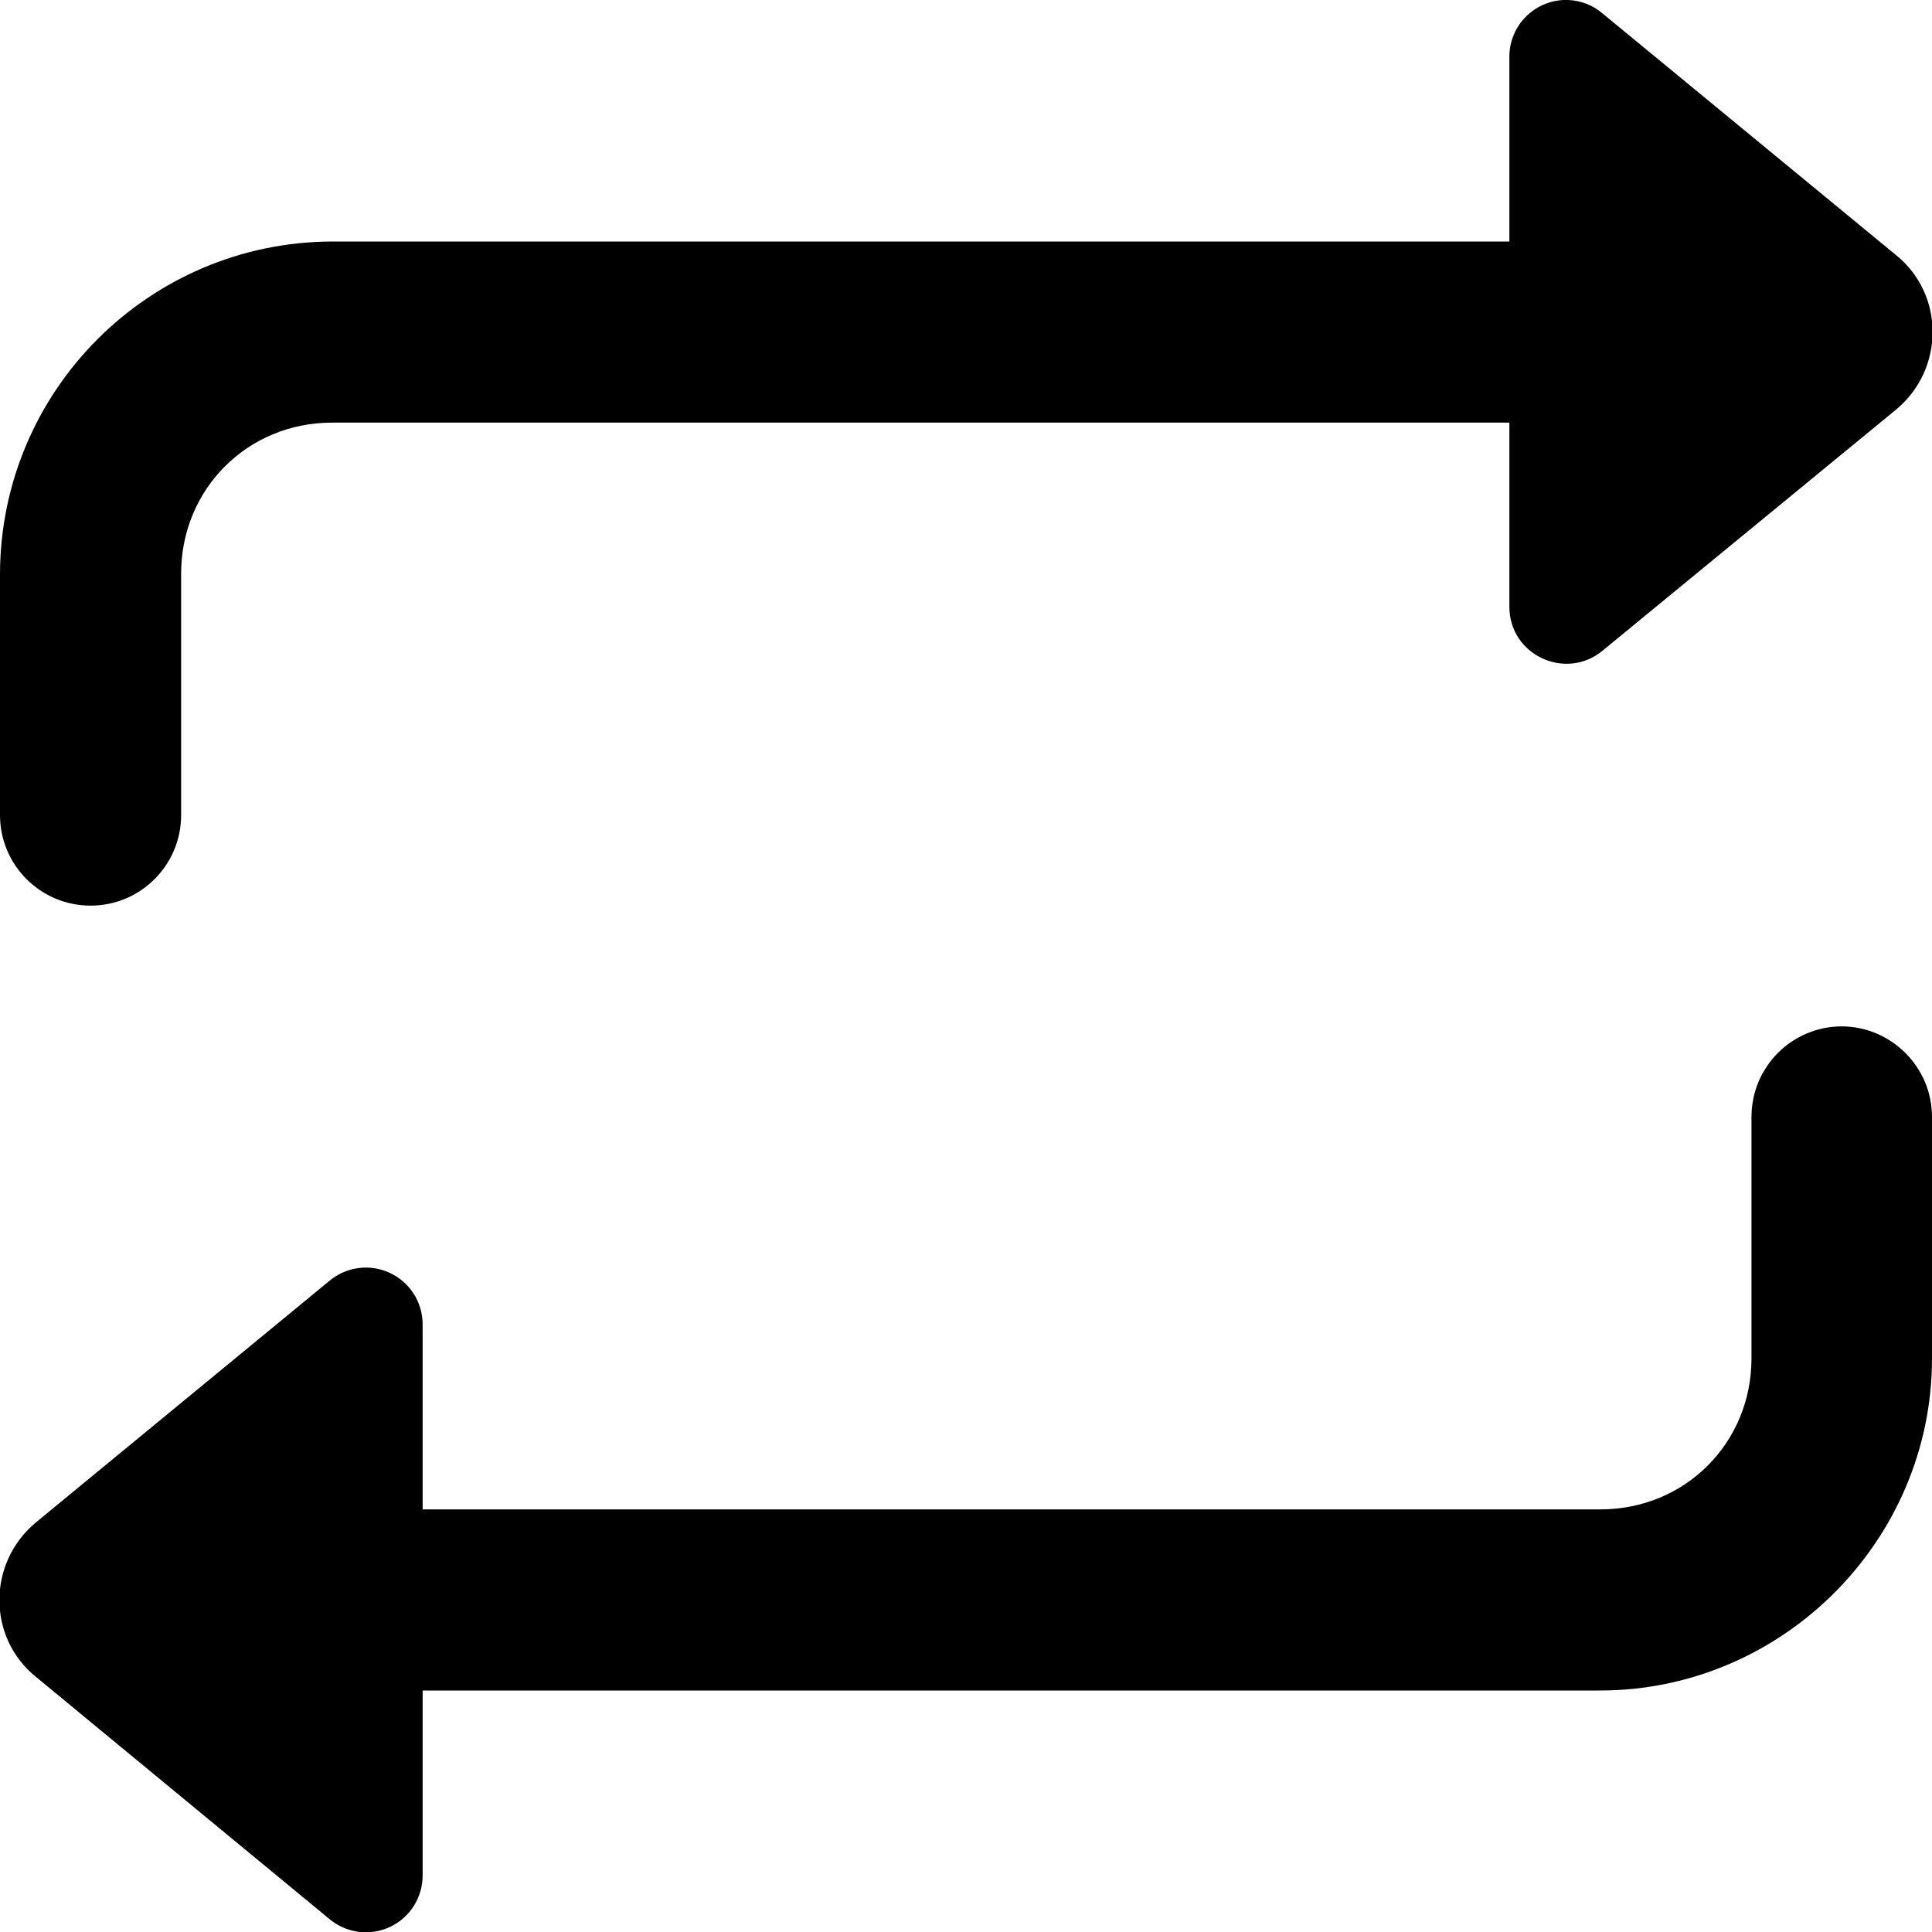
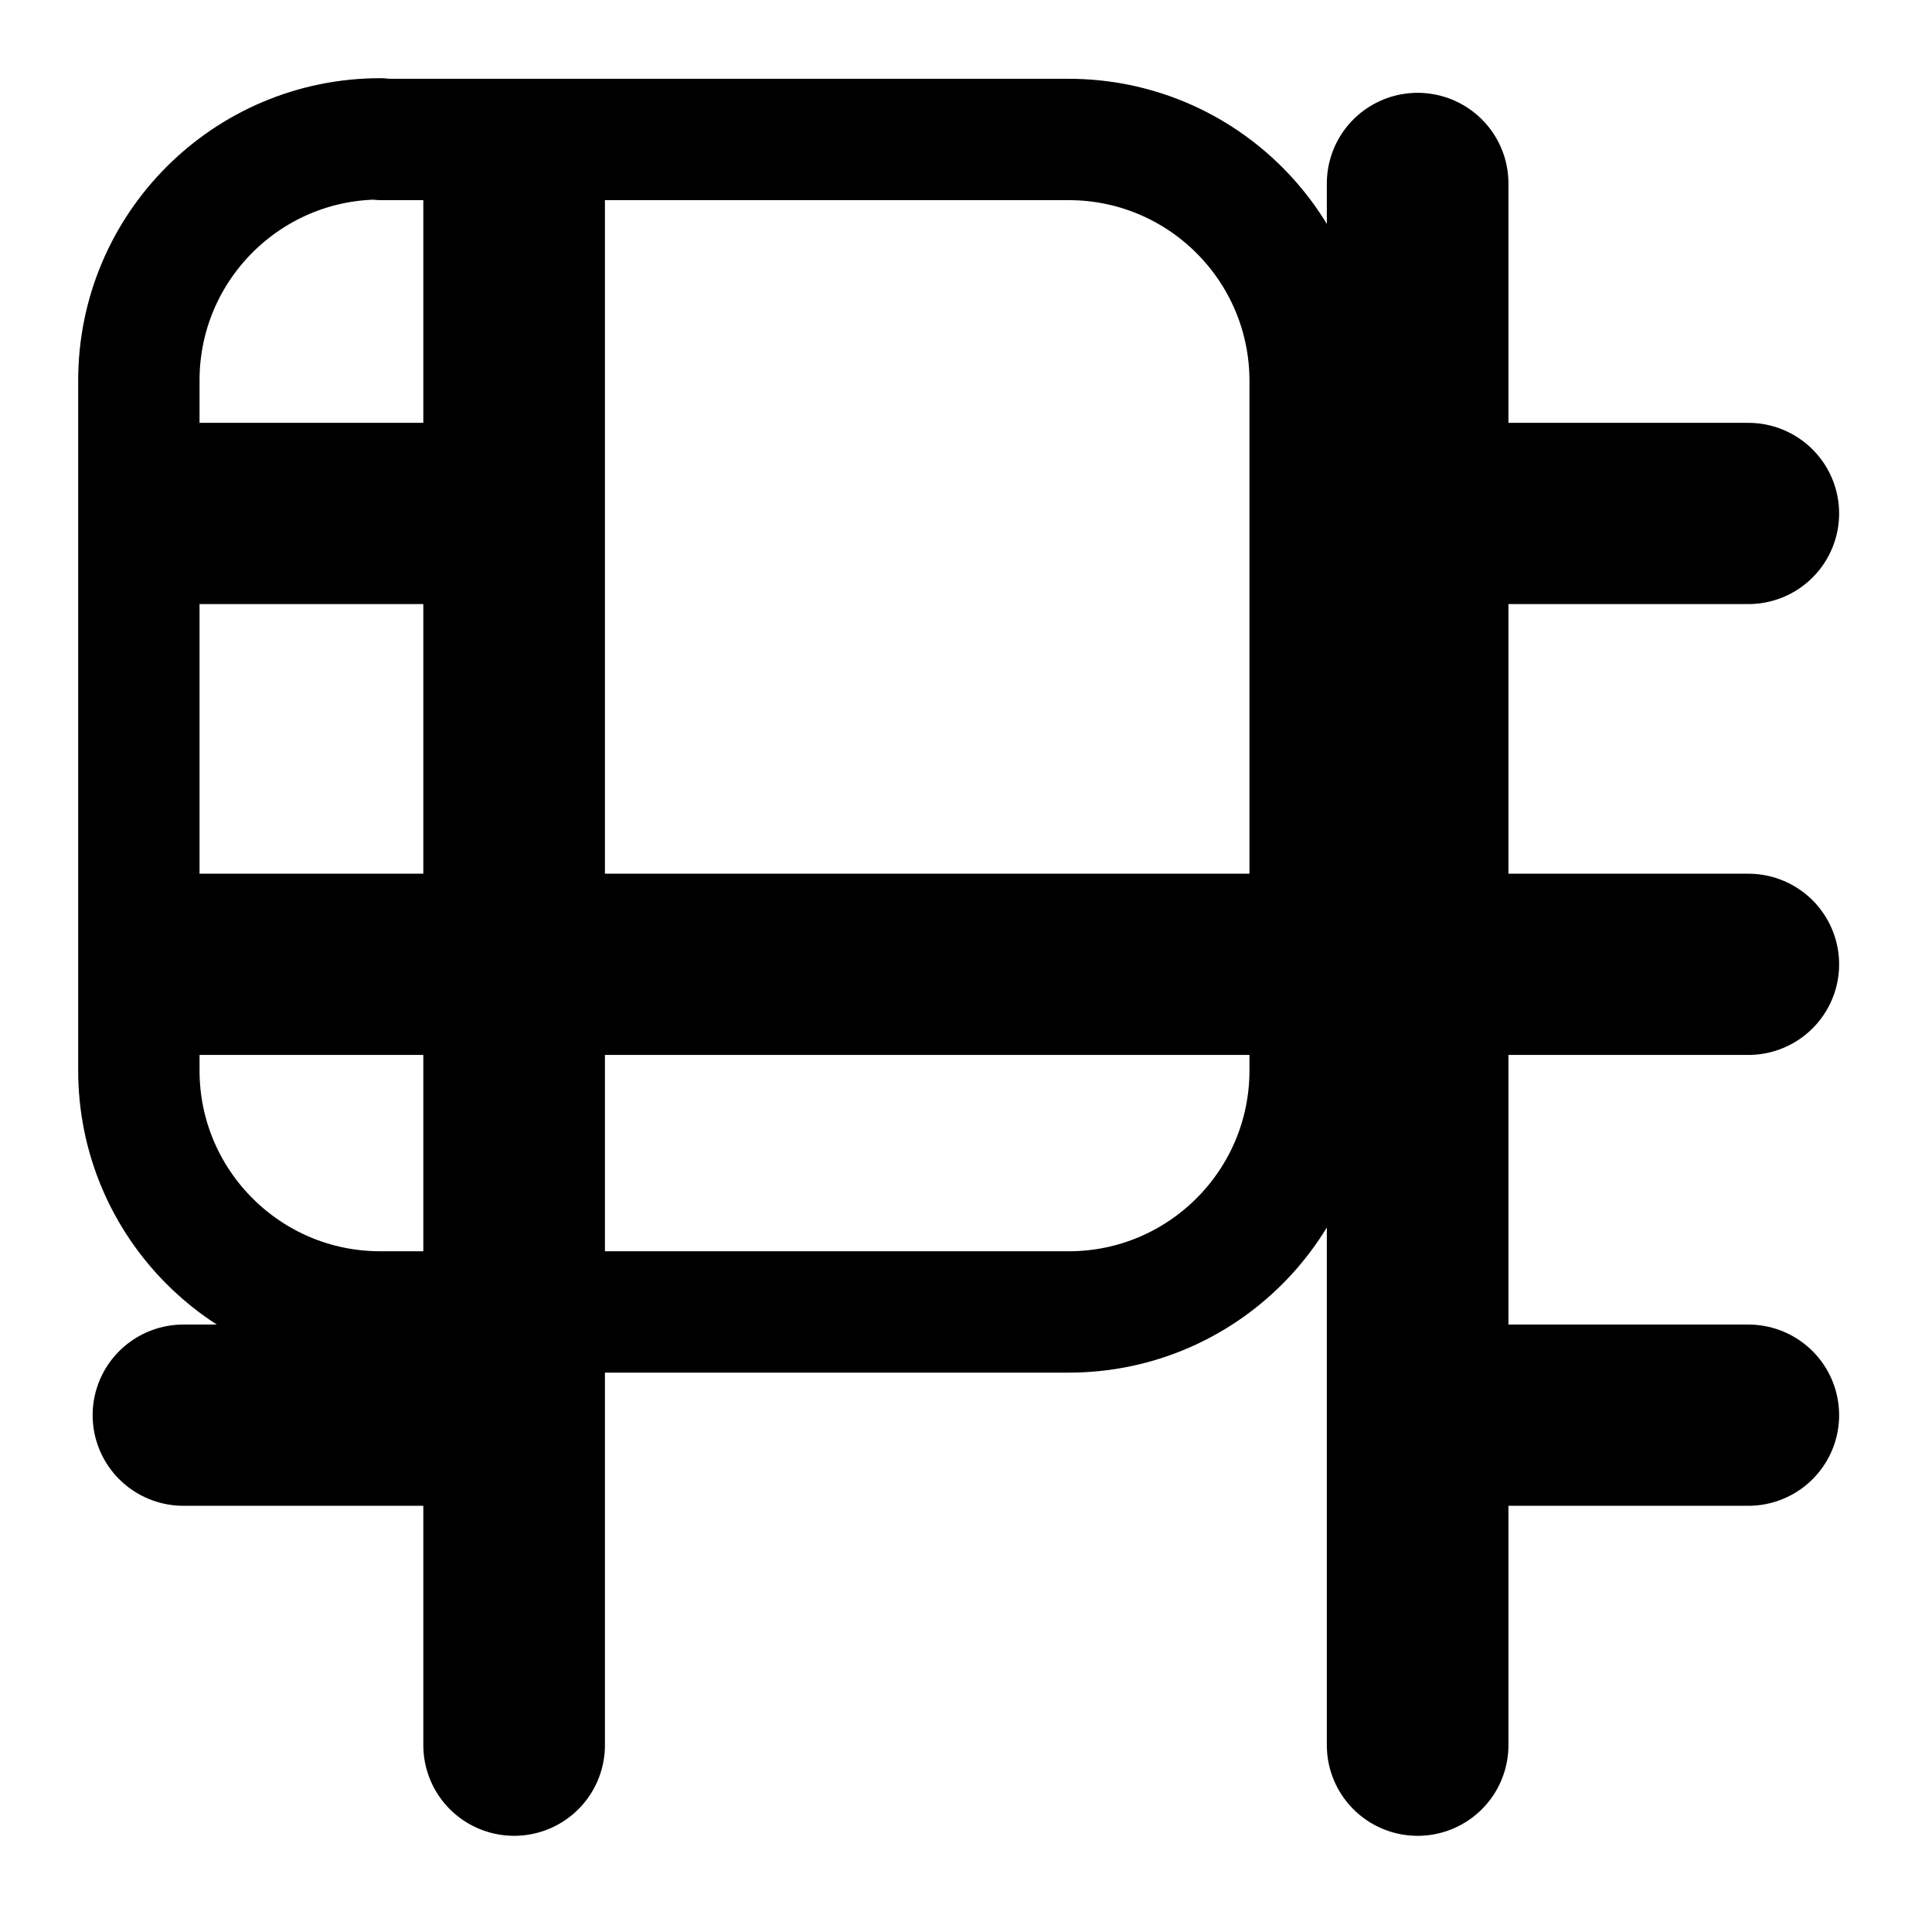
<svg xmlns="http://www.w3.org/2000/svg" viewBox="0 0 32 32">
-   <path d="M25.98 0a.94.94 0 0 0-.98.95V4H5.5A5.52 5.52 0 0 0 0 9.5v4a1.5 1.5 0 0 0 3 0v-4C3 8.1 4.1 7 5.5 7H25v3.05c0 .8.93 1.23 1.54.73l4.87-4c.8-.67.8-1.9 0-2.55L26.54.22a.94.94 0 0 0-.56-.22Zm4.53 17c-.83 0-1.5.67-1.5 1.5v4c0 1.4-1.1 2.5-2.5 2.5H7v-3.05a.94.94 0 0 0-1.55-.73l-4.86 4c-.8.67-.8 1.9 0 2.55l4.86 4.01a.94.94 0 0 0 1.55-.73V28h19.5c3.02 0 5.5-2.48 5.5-5.5v-4c0-.83-.68-1.5-1.5-1.5z" />
+   <g fill="none" stroke="currentColor" stroke-linecap="round" stroke-linejoin="round" stroke-width="2.01">
+     <path d="M7 3.34v17.32M17 3.34v17.32M3.34 12h17.32M3.34 7H7M3.34 17H7m10 0h3.66M17 7h3.66" transform="matrix(1.4965 0 0 1.49351 -1.96 -1.95)" />
+     <path stroke="#000" d="M6.31 2.31H17.7a4 4 45 0 1 4 4v11.42a4 4 135 0 1-4 4H6.3a4 4 45 0 1-4-4V6.3a4 4 135 0 1 4-4z" />
+   </g>
</svg>
